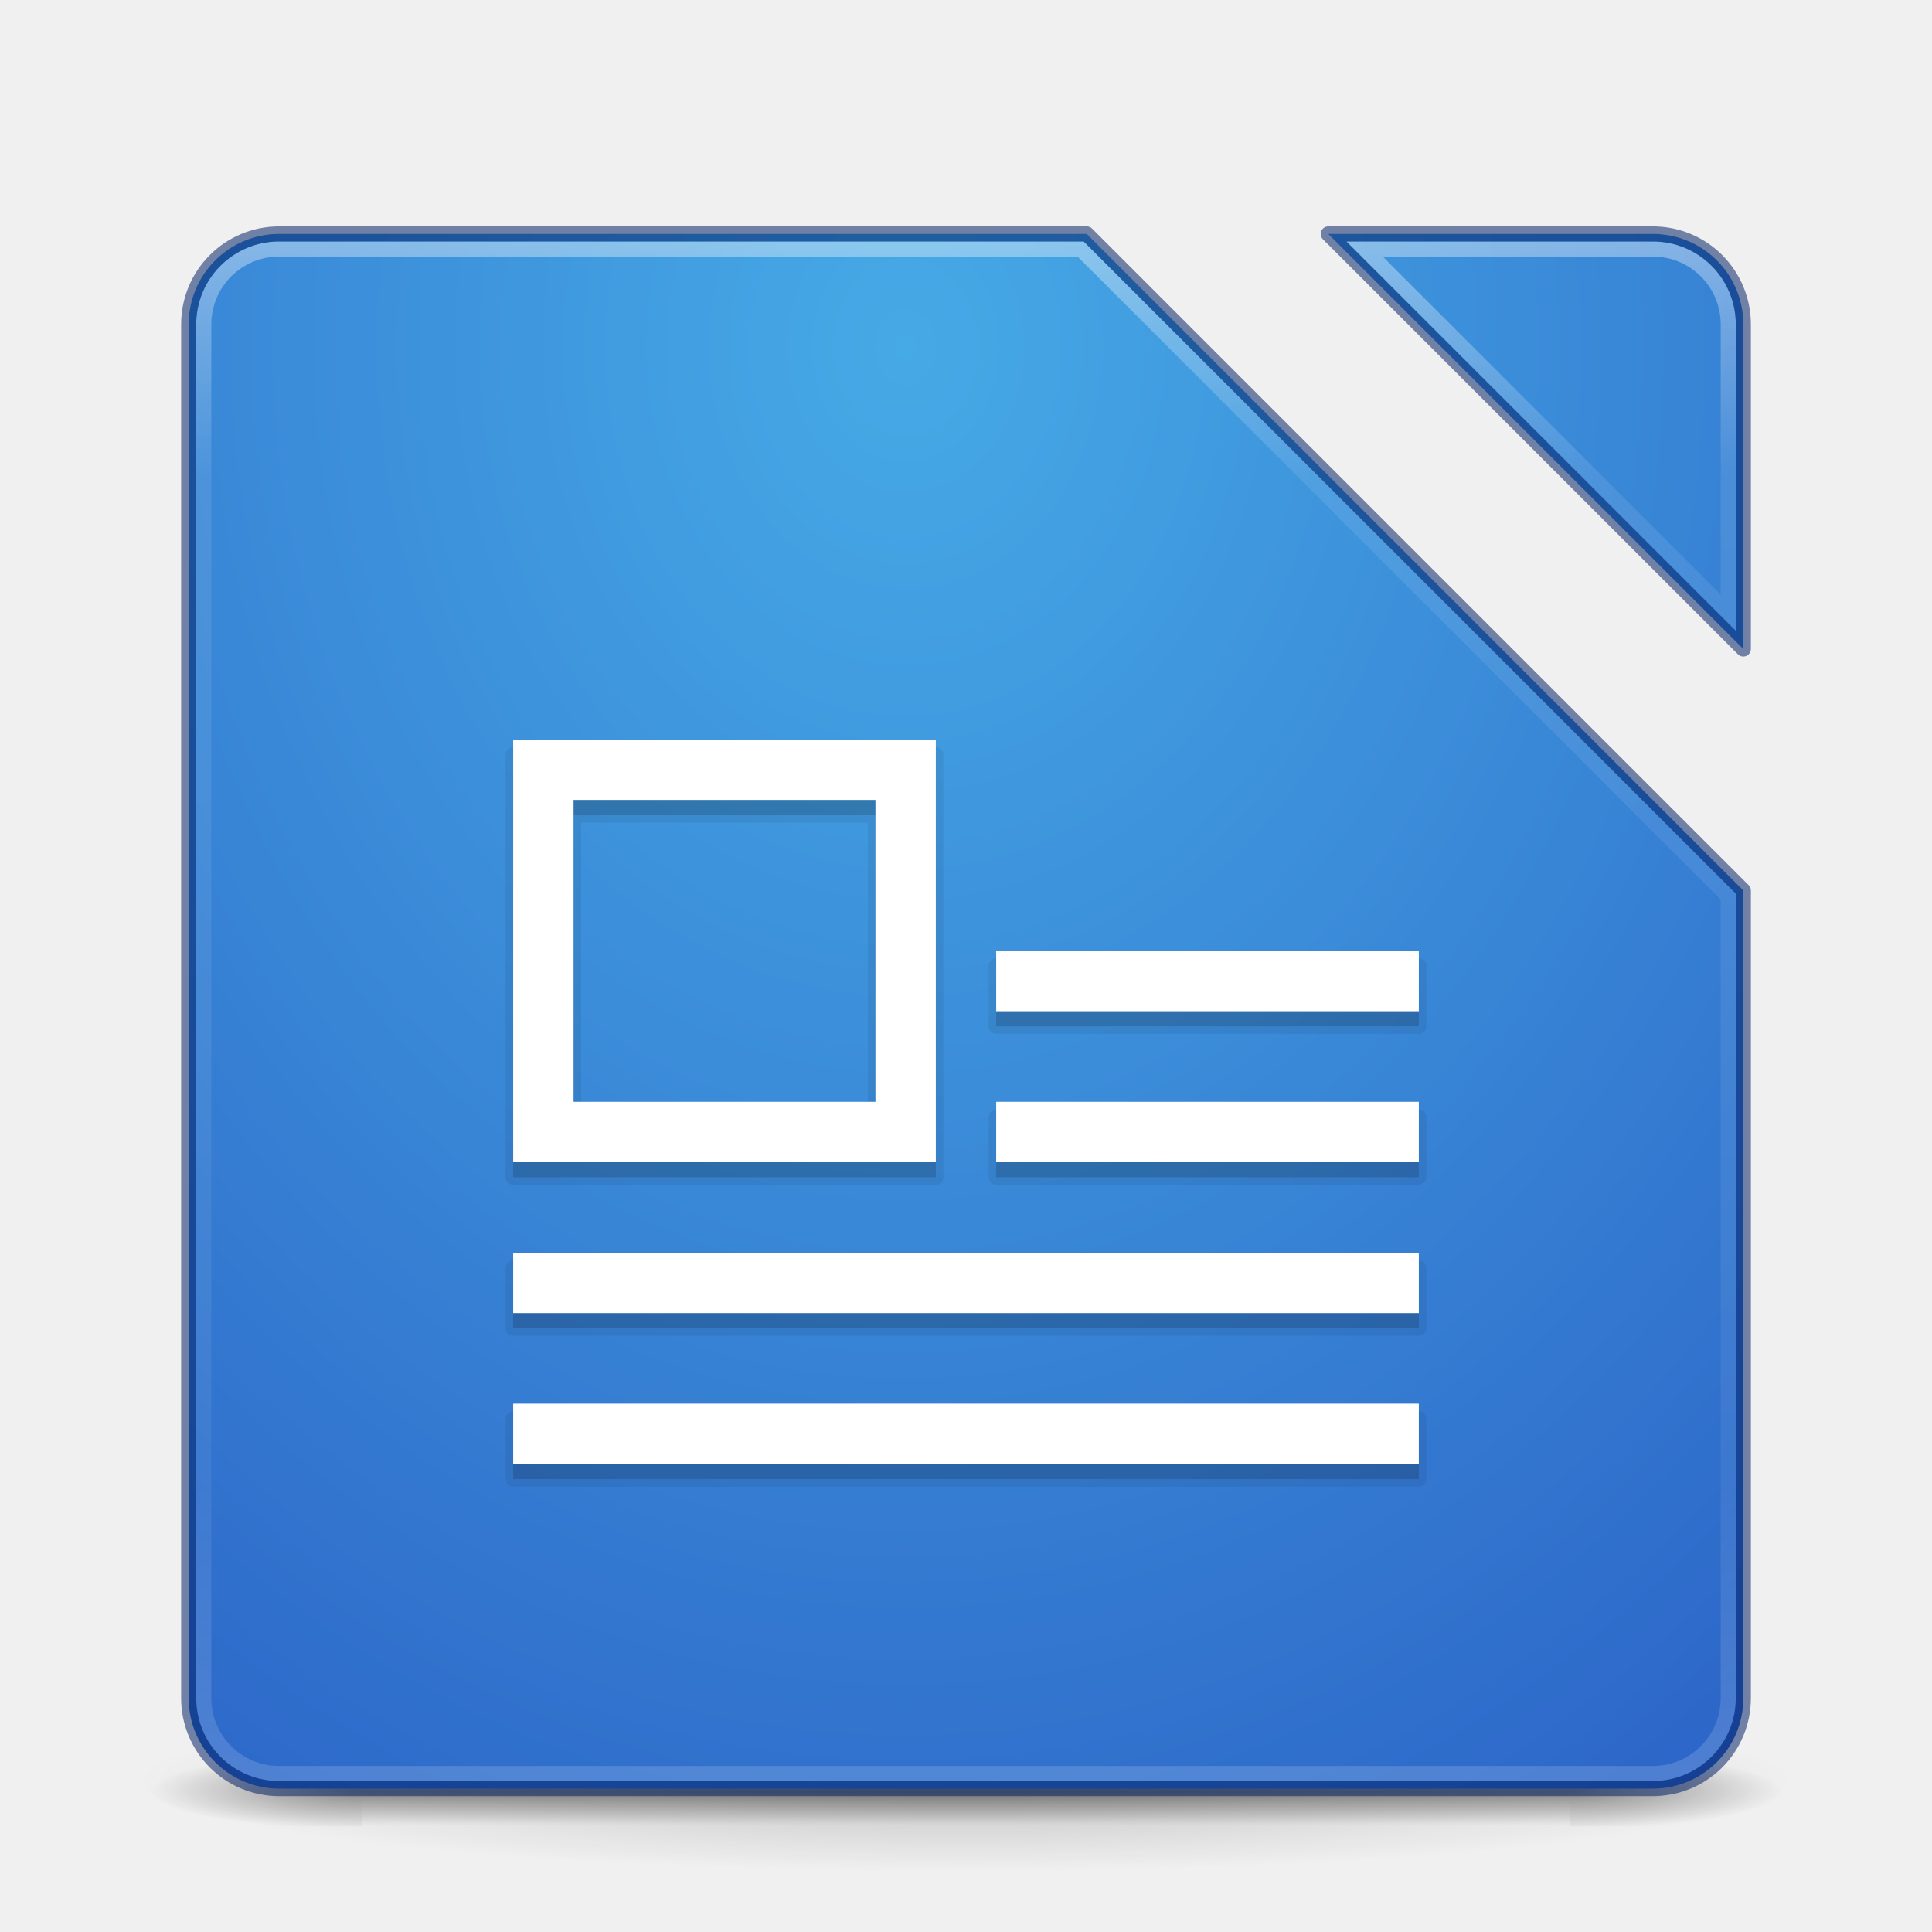
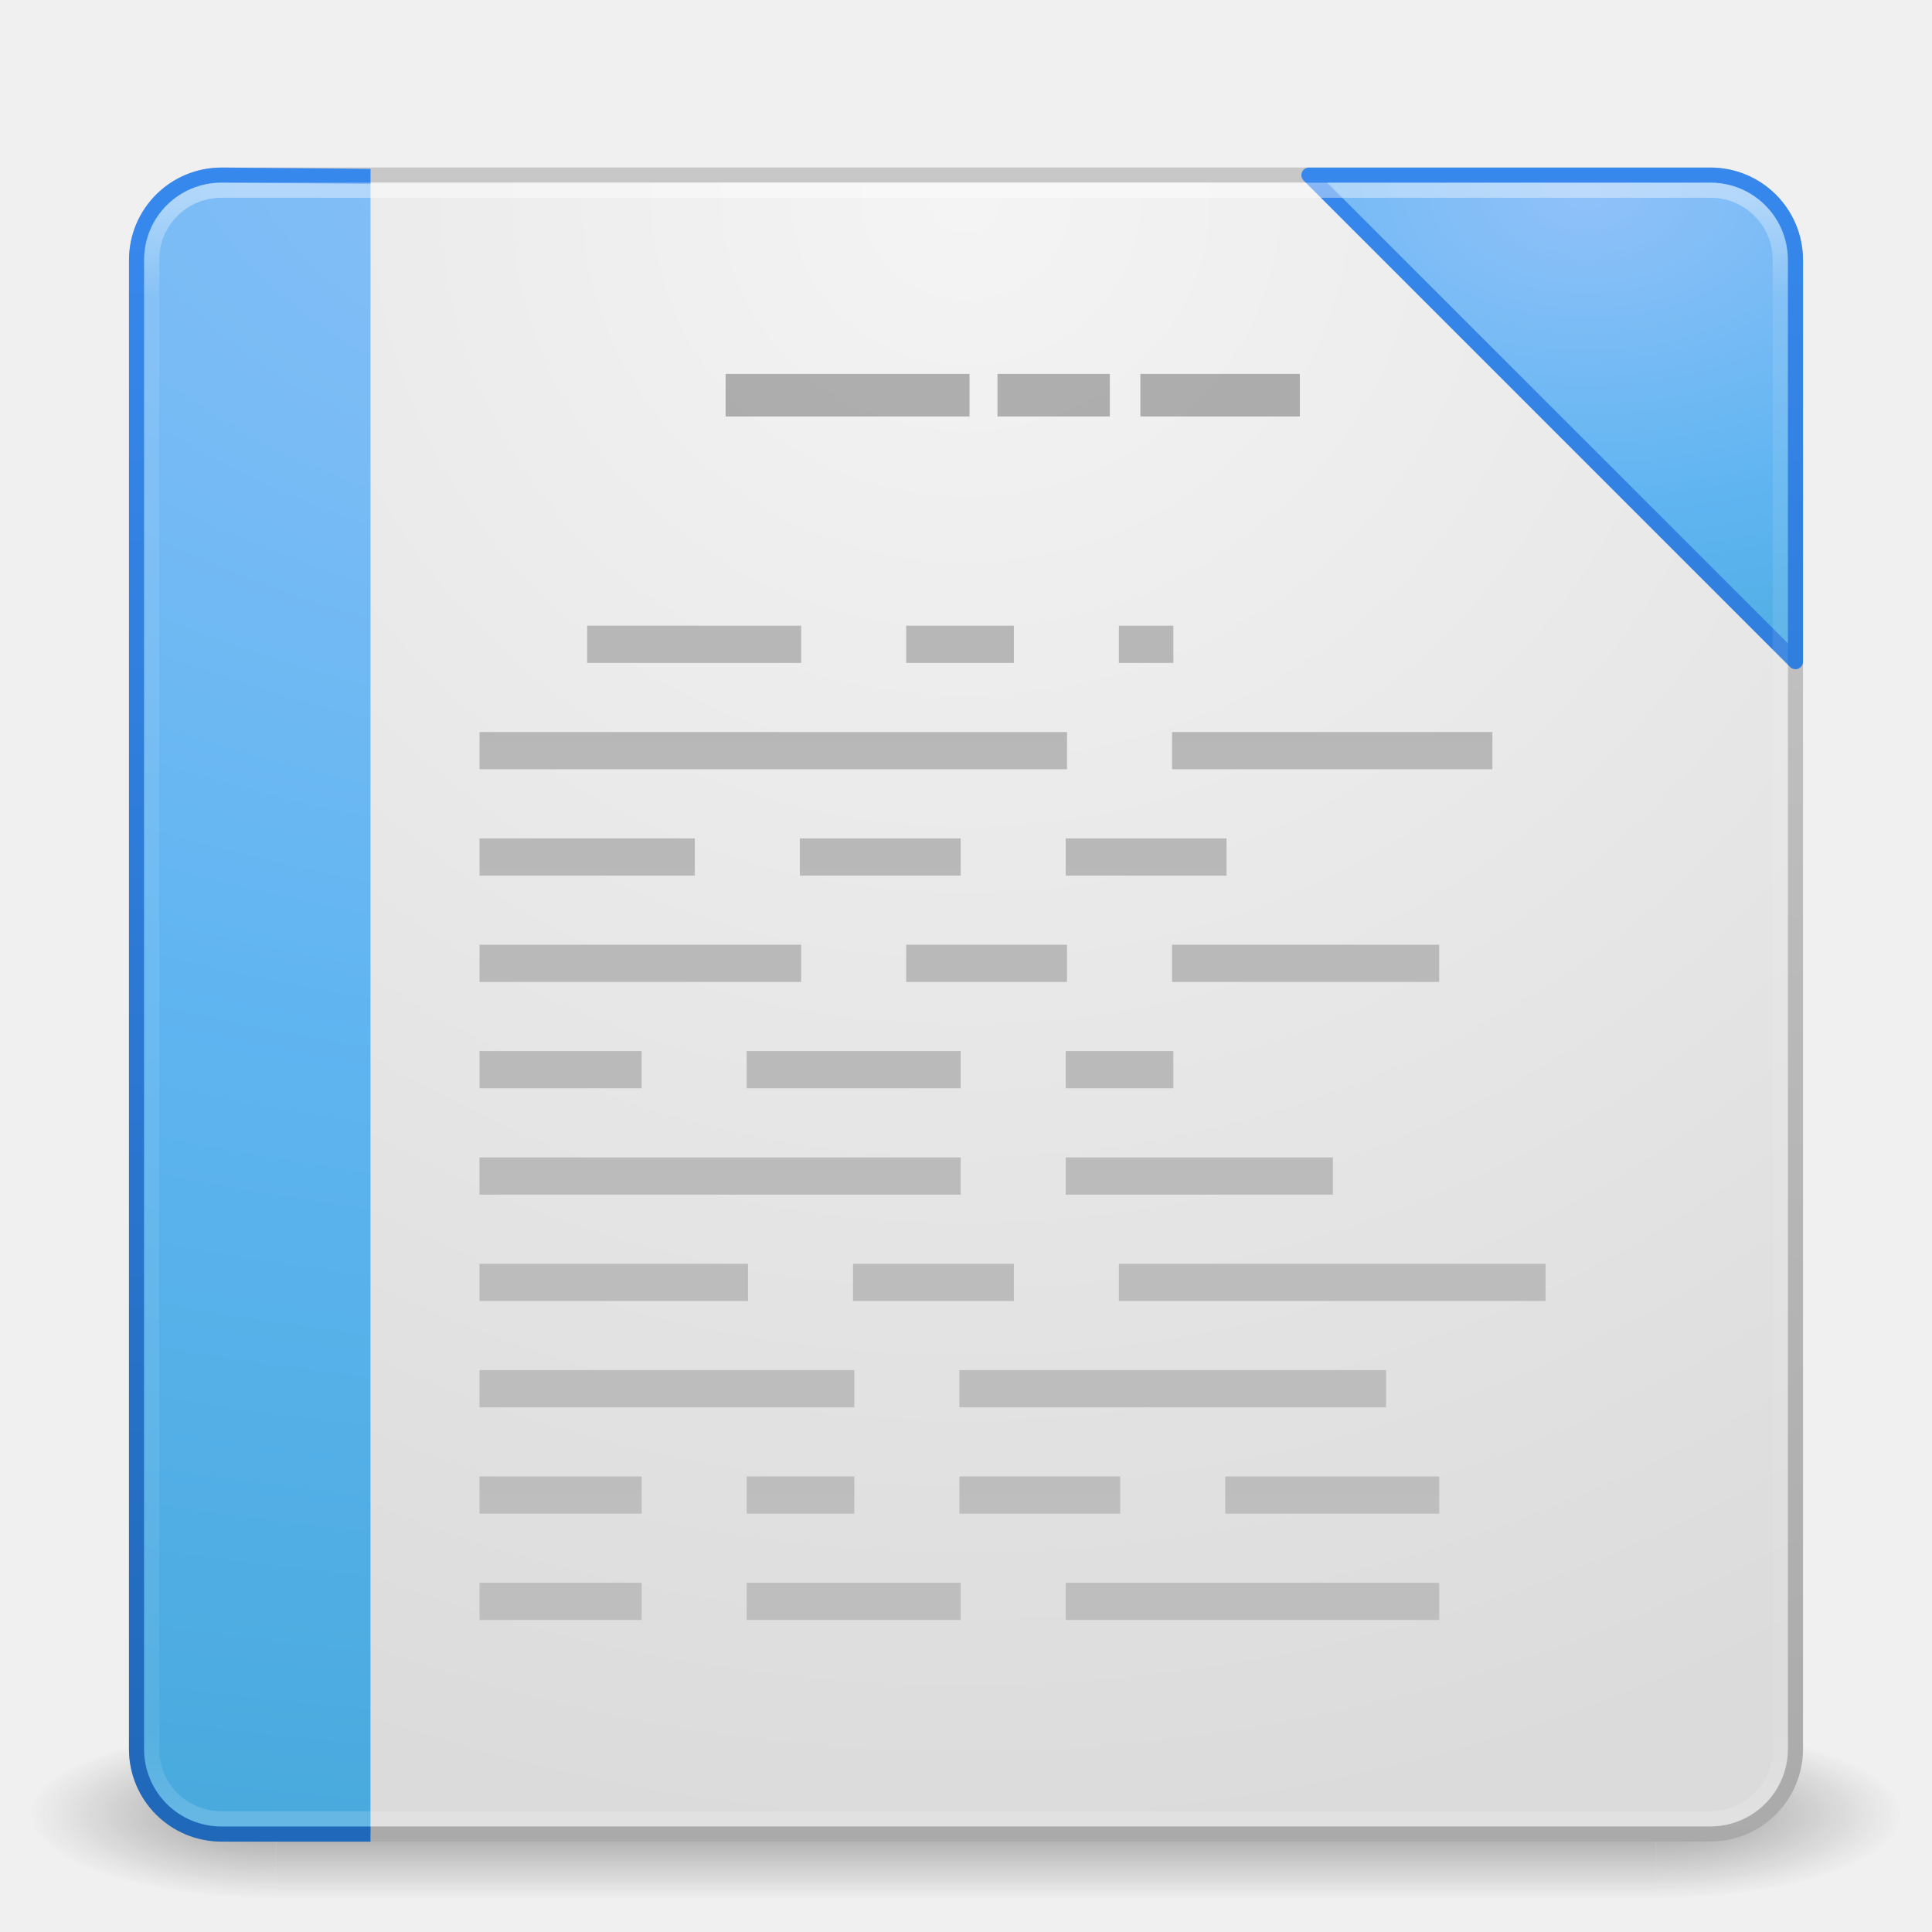
- <svg xmlns="http://www.w3.org/2000/svg" xmlns:xlink="http://www.w3.org/1999/xlink" width="128" height="128" viewBox="0 0 128 128" id="svg2" version="1.1">
-   <defs id="defs4">
-     <linearGradient id="linearGradient4211">
-       <stop style="stop-color:#000000;stop-opacity:1;" offset="0" id="stop4213" />
-       <stop style="stop-color:#000000;stop-opacity:0;" offset="1" id="stop4215" />
+ <svg xmlns="http://www.w3.org/2000/svg" xmlns:xlink="http://www.w3.org/1999/xlink" width="128" height="128" id="svg4369" version="1.1">
+   <defs id="defs4371">
+     <linearGradient y2="43" x2="24" y1="5" x1="24" gradientTransform="translate(2.4e-6,0.9674485)" gradientUnits="userSpaceOnUse" id="linearGradient3497" xlink:href="#linearGradient3924-4" />
+     <linearGradient id="linearGradient3924-4">
+       <stop id="stop3926-8" style="stop-color:#ffffff;stop-opacity:1" offset="0" />
+       <stop id="stop3928-6" style="stop-color:#ffffff;stop-opacity:0.235" offset="0.063" />
+       <stop id="stop3930-4" style="stop-color:#ffffff;stop-opacity:0.157" offset="0.951" />
+       <stop id="stop3932-4" style="stop-color:#ffffff;stop-opacity:0.392" offset="1" />
    </linearGradient>
-     <linearGradient id="linearGradient4192">
-       <stop style="stop-color:#000000;stop-opacity:1;" offset="0" id="stop4194" />
-       <stop style="stop-color:#000000;stop-opacity:0;" offset="1" id="stop4196" />
+     <radialGradient xlink:href="#linearGradient5344-867-2" id="radialGradient3351-4" gradientUnits="userSpaceOnUse" gradientTransform="matrix(-1.6167311e-7,4.352189,-8.092211,-1.30641e-7,102.5594,-28.43509)" cx="7.806" cy="9.957" fx="7.276" fy="9.957" r="12.672" />
+     <linearGradient id="linearGradient5344-867-2">
+       <stop offset="0" style="stop-color:#90c1f9;stop-opacity:1;" id="stop5559-5" />
+       <stop offset="0.397" style="stop-color:#60b5f1;stop-opacity:1;" id="stop5561-3" />
+       <stop offset="1" style="stop-color:#36a1ce;stop-opacity:1;" id="stop5563-5" />
    </linearGradient>
-     <linearGradient id="linearGradient4182">
-       <stop style="stop-color:#000000;stop-opacity:0" offset="0" id="stop4184" />
-       <stop id="stop4190" offset="0.555" style="stop-color:#000000;stop-opacity:1" />
-       <stop style="stop-color:#000000;stop-opacity:0;" offset="1" id="stop4186" />
+     <linearGradient xlink:href="#linearGradient4288" id="linearGradient3353-8" gradientUnits="userSpaceOnUse" gradientTransform="matrix(1,0,0,0.6592363,-2.00485,11.16688)" x1="10.72" y1="49.805" x2="10.72" y2="-7.172" />
+     <linearGradient id="linearGradient4288">
+       <stop id="stop4290" style="stop-color:#2068b9;stop-opacity:1;" offset="0" />
+       <stop id="stop4292" style="stop-color:#3788ed;stop-opacity:1;" offset="1" />
    </linearGradient>
-     <linearGradient id="linearGradient4156">
-       <stop style="stop-color:#ffffff;stop-opacity:1;" offset="0" id="stop4158" />
-       <stop id="stop4164" offset="0.16" style="stop-color:#ffffff;stop-opacity:0.235" />
-       <stop style="stop-color:#ffffff;stop-opacity:0.157" offset="0.815" id="stop4166" />
-       <stop style="stop-color:#ffffff;stop-opacity:0.392" offset="1" id="stop4160" />
+     <linearGradient xlink:href="#linearGradient3104-5-6" id="linearGradient3357" gradientUnits="userSpaceOnUse" gradientTransform="matrix(1.339418,0,0,-1.98263,60.50281,101.2915)" x1="22.004" y1="63.218" x2="22.004" y2="25.647" />
+     <linearGradient id="linearGradient3104-5-6">
+       <stop offset="0" style="stop-color:#aaaaaa;stop-opacity:1" id="stop3106-9-1" />
+       <stop offset="1" style="stop-color:#c8c8c8;stop-opacity:1" id="stop3108-9" />
    </linearGradient>
-     <linearGradient xlink:href="#linearGradient4182" id="linearGradient4188" x1="60.607" y1="1042.362" x2="60.607" y2="1047.273" gradientUnits="userSpaceOnUse" />
-     <radialGradient xlink:href="#linearGradient4192" id="radialGradient4198" cx="23.964" cy="1045.362" fx="23.964" fy="1045.362" r="7" gradientTransform="matrix(-2.003827,0,0,-0.3571429,71.98456,1418.384)" gradientUnits="userSpaceOnUse" />
-     <radialGradient xlink:href="#linearGradient4192" id="radialGradient4202" gradientUnits="userSpaceOnUse" gradientTransform="matrix(-2.003827,0,0,-0.3571429,-56.01544,1418.384)" cx="23.964" cy="1045.362" fx="23.964" fy="1045.362" r="7" />
-     <radialGradient xlink:href="#linearGradient4211" id="radialGradient4217" cx="64" cy="1042.362" fx="64" fy="1042.362" r="55" gradientTransform="matrix(1,0,0,0.1090909,0,928.6499)" gradientUnits="userSpaceOnUse" />
-     <linearGradient id="linearGradient3767">
-       <stop style="stop-color:#ffffff;stop-opacity:1;" offset="0" id="stop3769" />
-       <stop id="stop3777" offset="0.09" style="stop-color:#ffffff;stop-opacity:0.235;" />
-       <stop id="stop3775" offset="0.874" style="stop-color:#ffffff;stop-opacity:0.157;" />
-       <stop style="stop-color:#ffffff;stop-opacity:0.392;" offset="1" id="stop3771" />
+     <linearGradient x1="24" y1="5" x2="24" y2="43" id="linearGradient3084" xlink:href="#linearGradient3924" gradientUnits="userSpaceOnUse" gradientTransform="translate(2.4e-6,0.9674487)" />
+     <linearGradient id="linearGradient3924">
+       <stop id="stop3926" style="stop-color:#ffffff;stop-opacity:1" offset="0" />
+       <stop id="stop3928" style="stop-color:#ffffff;stop-opacity:0.235" offset="0.063" />
+       <stop id="stop3930" style="stop-color:#ffffff;stop-opacity:0.157" offset="0.951" />
+       <stop id="stop3932" style="stop-color:#ffffff;stop-opacity:0.392" offset="1" />
    </linearGradient>
-     <linearGradient id="linearGradient4845">
-       <stop style="stop-color:#46aae6;stop-opacity:1" offset="0" id="stop4847" />
-       <stop style="stop-color:#285ac3;stop-opacity:1" offset="1" id="stop4849" />
+     <radialGradient cx="7.496" cy="8.45" r="20" fx="7.496" fy="8.45" id="radialGradient3093" xlink:href="#linearGradient3600" gradientUnits="userSpaceOnUse" gradientTransform="matrix(0,1.93928,-2.051527,-5.2784231e-8,41.33504,-8.486255)" />
+     <linearGradient id="linearGradient3600">
+       <stop id="stop3602" style="stop-color:#f4f4f4;stop-opacity:1" offset="0" />
+       <stop id="stop3604" style="stop-color:#dbdbdb;stop-opacity:1" offset="1" />
    </linearGradient>
-     <radialGradient xlink:href="#linearGradient4845" id="radialGradient4191" gradientUnits="userSpaceOnUse" gradientTransform="matrix(0,2.621359,-2.135924,0,2104.513,-129.7494)" cx="58.271" cy="957.203" fx="58.271" fy="957.203" r="51.5" />
-     <linearGradient xlink:href="#linearGradient4156" id="linearGradient4200" gradientUnits="userSpaceOnUse" x1="58.721" y1="939.526" x2="58.721" y2="1041.743" gradientTransform="translate(0,-924.3622)" />
+     <linearGradient x1="24" y1="44" x2="24" y2="3.899" id="linearGradient3095" xlink:href="#linearGradient3104" gradientUnits="userSpaceOnUse" gradientTransform="translate(-6e-7,0.9674387)" />
+     <linearGradient id="linearGradient3104">
+       <stop id="stop3106" style="stop-color:#aaaaaa;stop-opacity:1" offset="0" />
+       <stop id="stop3108" style="stop-color:#c8c8c8;stop-opacity:1" offset="1" />
+     </linearGradient>
+     <linearGradient x1="20" y1="43" x2="20" y2="3" id="linearGradient3098" xlink:href="#linearGradient3104-5" gradientUnits="userSpaceOnUse" />
+     <linearGradient id="linearGradient3104-5">
+       <stop id="stop3106-9" style="stop-color:#aaaaaa;stop-opacity:1" offset="0" />
+       <stop id="stop3108-8" style="stop-color:#c8c8c8;stop-opacity:1" offset="1" />
+     </linearGradient>
+     <radialGradient cx="4.993" cy="43.5" r="2.5" fx="4.993" fy="43.5" id="radialGradient2873-966-168" xlink:href="#linearGradient3688-166-749" gradientUnits="userSpaceOnUse" gradientTransform="matrix(2.003784,0,0,1.4,27.98813,-17.4)" />
+     <linearGradient id="linearGradient3688-166-749">
+       <stop id="stop2883" style="stop-color:#181818;stop-opacity:1" offset="0" />
+       <stop id="stop2885" style="stop-color:#181818;stop-opacity:0" offset="1" />
+     </linearGradient>
+     <radialGradient cx="4.993" cy="43.5" r="2.5" fx="4.993" fy="43.5" id="radialGradient2875-742-326" xlink:href="#linearGradient3688-464-309" gradientUnits="userSpaceOnUse" gradientTransform="matrix(2.003784,0,0,1.4,-20.01187,-104.4)" />
+     <linearGradient id="linearGradient3688-464-309">
+       <stop id="stop2889" style="stop-color:#181818;stop-opacity:1" offset="0" />
+       <stop id="stop2891" style="stop-color:#181818;stop-opacity:0" offset="1" />
+     </linearGradient>
+     <linearGradient x1="25.058" y1="47.028" x2="25.058" y2="39.999" id="linearGradient2877-634-617" xlink:href="#linearGradient3702-501-757" gradientUnits="userSpaceOnUse" />
+     <linearGradient id="linearGradient3702-501-757">
+       <stop id="stop2895" style="stop-color:#181818;stop-opacity:0" offset="0" />
+       <stop id="stop2897" style="stop-color:#181818;stop-opacity:1" offset="0.5" />
+       <stop id="stop2899" style="stop-color:#181818;stop-opacity:0" offset="1" />
+     </linearGradient>
+     <linearGradient xlink:href="#linearGradient3104-5-6" id="linearGradient4253" x1="24.562" y1="-20.821" x2="24.562" y2="67.275" gradientUnits="userSpaceOnUse" />
+     <radialGradient xlink:href="#linearGradient3600" id="radialGradient4259" gradientUnits="userSpaceOnUse" gradientTransform="matrix(1.371278,1.371278,-1.450649,1.450649,12.60239,-10.94562)" cx="7.496" cy="8.45" fx="7.496" fy="8.45" r="20" />
+     <linearGradient xlink:href="#linearGradient3104" id="linearGradient4261" gradientUnits="userSpaceOnUse" gradientTransform="matrix(0.7071068,-0.7071068,0.7071068,0.7071068,-9.941126,24.96744)" x1="24" y1="44" x2="24" y2="3.899" />
+     <radialGradient xlink:href="#linearGradient3600" id="radialGradient4265" gradientUnits="userSpaceOnUse" gradientTransform="matrix(0,1.93928,-2.051527,-5.2784231e-8,7.862627,-7.616813)" cx="7.496" cy="8.45" fx="7.496" fy="8.45" r="20" />
+     <linearGradient xlink:href="#linearGradient3104" id="linearGradient4267" gradientUnits="userSpaceOnUse" gradientTransform="translate(-33.47241,1.836881)" x1="24" y1="44" x2="24" y2="3.899" />
+     <radialGradient xlink:href="#linearGradient3600" id="radialGradient4271" gradientUnits="userSpaceOnUse" gradientTransform="matrix(0,1.93928,-2.051527,-5.2784231e-8,8.468719,21.07152)" cx="7.496" cy="8.45" fx="7.496" fy="8.45" r="20" />
+     <linearGradient xlink:href="#linearGradient3104" id="linearGradient4273" gradientUnits="userSpaceOnUse" gradientTransform="translate(-32.86632,30.52521)" x1="24" y1="44" x2="24" y2="3.899" />
+     <radialGradient xlink:href="#linearGradient3600" id="radialGradient4276" gradientUnits="userSpaceOnUse" gradientTransform="matrix(0,1.93928,-2.051527,-5.2784231e-8,41.33504,-8.486255)" cx="7.496" cy="8.45" fx="7.496" fy="8.45" r="20" />
+     <linearGradient xlink:href="#linearGradient3104" id="linearGradient4278" gradientUnits="userSpaceOnUse" gradientTransform="translate(-6e-7,0.9674387)" x1="24" y1="44" x2="24" y2="3.899" />
+     <radialGradient xlink:href="#linearGradient5344-867-2" id="radialGradient4281" gradientUnits="userSpaceOnUse" gradientTransform="matrix(0,0.9089425,-1.43311,0,40.502,-0.8390685)" cx="7.422" cy="1.347" fx="7.422" fy="1.347" r="20" />
+     <linearGradient xlink:href="#linearGradient4288" id="linearGradient4283" gradientUnits="userSpaceOnUse" gradientTransform="translate(-6e-7,0.9674387)" x1="24" y1="44" x2="24" y2="3.899" />
  </defs>
-   <g id="layer1" transform="translate(0,-924.3622)">
-     <ellipse style="opacity:0.2;fill:url(#radialGradient4217);fill-opacity:1;stroke:none;stroke-width:3;stroke-linejoin:round;stroke-miterlimit:4;stroke-dasharray:none;stroke-opacity:1" id="path4209" cx="64" cy="1042.362" rx="55" ry="6" />
-     <g id="g4204" style="opacity:0.4" transform="translate(0,-2.000023)">
-       <rect y="1042.362" x="24" height="5" width="80" id="rect4168" style="opacity:1;fill:url(#linearGradient4188);fill-opacity:1;stroke:none;stroke-width:3;stroke-linejoin:round;stroke-miterlimit:4;stroke-dasharray:none;stroke-opacity:1" />
-       <rect y="1042.362" x="10" height="5" width="14" id="rect4170" style="opacity:1;fill:url(#radialGradient4198);fill-opacity:1;stroke:none;stroke-width:3;stroke-linejoin:round;stroke-miterlimit:4;stroke-dasharray:none;stroke-opacity:1" />
-       <rect transform="scale(-1,1)" style="opacity:1;fill:url(#radialGradient4202);fill-opacity:1;stroke:none;stroke-width:3;stroke-linejoin:round;stroke-miterlimit:4;stroke-dasharray:none;stroke-opacity:1" id="rect4200" width="14" height="5" x="-118" y="1042.362" />
+   <g id="layer1" transform="translate(0,80)">
+     <g id="g4285" transform="matrix(2.818181,0,0,2.818181,-3.636361,-83.81036)" style="stroke-width:0.355;stroke-miterlimit:4;stroke-dasharray:none">
+       <g style="stroke-width:0.507;stroke-miterlimit:4;stroke-dasharray:none;display:inline" id="g2036" transform="matrix(1.1,0,0,0.4444449,-2.400002,25.11107)">
+         <g style="opacity:0.4;stroke-width:0.436;stroke-miterlimit:4;stroke-dasharray:none" id="g3712" transform="matrix(1.052632,0,0,1.285713,-1.263158,-13.42854)">
+           <rect style="fill:url(#radialGradient2873-966-168);fill-opacity:1;stroke:none" id="rect2801" y="40" x="38" height="7" width="5" />
+           <rect style="fill:url(#radialGradient2875-742-326);fill-opacity:1;stroke:none" id="rect3696" transform="scale(-1,-1)" y="-47" x="-10" height="7" width="5" />
+           <rect style="fill:url(#linearGradient2877-634-617);fill-opacity:1;stroke:none" id="rect3700" y="40" x="10" height="7" width="28" />
+         </g>
+       </g>
+       <path style="opacity:0.05;color:#000000;fill:url(#linearGradient3098);fill-opacity:1;fill-rule:nonzero;stroke:none;stroke-width:0.355;marker:none;visibility:visible;display:inline;overflow:visible;enable-background:accumulate" id="path4564-0" d="m 22.969,8.187 a 2.936,2.936 0 0 0 -1.406,0.406 L 10.531,14.969 A 2.936,2.936 0 0 0 9.125,17 2.936,2.936 0 0 0 9.094,17 2.936,2.936 0 0 0 8.125,19.188 L 8.062,31.906 a 2.936,2.936 0 0 0 1,2.188 2.936,2.936 0 0 0 0,0.031 2.936,2.936 0 0 0 1.438,2.094 l 11,6.312 a 2.936,2.936 0 0 0 2.406,0.219 2.936,2.936 0 0 0 0.031,0 2.936,2.936 0 0 0 2.5,-0.188 l 11,-6.344 a 2.936,2.936 0 0 0 1.406,-2 2.936,2.936 0 0 0 1.094,-2.25 l 0,-12.719 a 2.936,2.936 0 0 0 -1,-2.188 A 2.936,2.936 0 0 0 37.5,14.969 L 26.469,8.625 a 2.936,2.936 0 0 0 -2.406,-0.25 2.936,2.936 0 0 0 -1.094,-0.188 z" />
+       <rect style="color:#000000;fill:url(#radialGradient3093);fill-opacity:1;fill-rule:nonzero;stroke:url(#linearGradient3095);stroke-width:0.355;stroke-linecap:round;stroke-linejoin:round;stroke-miterlimit:4;stroke-opacity:1;stroke-dasharray:none;stroke-dashoffset:0;marker:none;visibility:visible;display:inline;overflow:visible;enable-background:accumulate" id="rect5505-21" y="5.467" x="4.5" ry="2" rx="2" height="39" width="39" />
+       <path style="font-size:medium;font-style:normal;font-variant:normal;font-weight:normal;font-stretch:normal;text-indent:0;text-align:start;text-decoration:none;line-height:normal;letter-spacing:normal;word-spacing:normal;text-transform:none;direction:ltr;block-progression:tb;writing-mode:lr-tb;text-anchor:start;baseline-shift:baseline;opacity:0.28;color:#000000;fill:#000000;fill-opacity:1;stroke:none;stroke-width:0.355;marker:none;visibility:visible;display:inline;overflow:visible;enable-background:accumulate;font-family:Sans;-inkscape-font-specification:Sans" id="path3475" d="m 18.349,10.143 0,1 5.734,0 0,-1 z m 6.391,0 0,1 2.641,0 0,-1 z m 3.359,0 0,1 3.75,0 0,-1 z" />
+       <path id="rect5505-21-0" d="m 10,5.5 c 0,0 -3.1,-0.031 -3.5,-0.031 -1.108,0 -2,0.892 -2,2 l 0,35 c 0,1.108 0.892,2 2,2 l 3.5,0" style="color:#000000;fill:url(#radialGradient3351-4);fill-opacity:1;fill-rule:nonzero;stroke:url(#linearGradient3353-8);stroke-width:0.355;stroke-linecap:butt;stroke-linejoin:round;stroke-miterlimit:4;stroke-opacity:1;stroke-dasharray:none;stroke-dashoffset:0;marker:none;visibility:visible;display:inline;overflow:visible;enable-background:accumulate" />
+       <path id="path3094" d="m 15.094,16.062 0,0.875 1.25,0 0.031,0 1.25,0 1.25,0 1.25,0 0,-0.875 -1.25,0 -1.25,0 -1.25,0 -0.031,0 -1.25,0 z m 7.5,0 0,0.875 1.281,0 1.25,0 0,-0.875 -1.25,0 -1.281,0 z m 5,0 0,0.875 1.281,0 0,-0.875 -1.281,0 z m -15.031,2.5 0,0.875 1.312,0 1.25,0 1.25,0 1.25,0 1.25,0 1.25,0 1.25,0 1.25,0 1.25,0 1.25,0 1.25,0 0,-0.875 -1.25,0 -1.25,0 -1.25,0 -1.25,0 -1.25,0 -1.25,0 -1.25,0 -1.25,0 -1.25,0 -1.25,0 -1.312,0 z m 16.281,0 0,0.875 1.281,0 1.25,0 1.25,0 1.25,0 1.25,0 1.25,0 0,-0.875 -1.25,0 -1.25,0 -1.25,0 -1.25,0 -1.25,0 -1.281,0 z m -16.281,2.5 0,0.875 1.312,0 1.25,0 1.25,0 1.25,0 0,-0.875 -1.25,0 -1.25,0 -1.25,0 -1.312,0 z m 7.531,0 0,0.875 1.281,0 1.25,0 1.25,0 0,-0.875 -1.25,0 -1.25,0 -1.281,0 z m 6.25,0 0,0.875 1.281,0 1.25,0 1.25,0 0,-0.875 -1.25,0 -1.25,0 -1.281,0 z m -13.781,2.5 0,0.875 1.312,0 1.25,0 1.25,0 1.25,0 1.25,0 1.25,0 0,-0.875 -1.25,0 -1.25,0 -1.25,0 -1.25,0 -1.25,0 -1.312,0 z m 10.031,0 0,0.875 1.281,0 1.25,0 1.25,0 0,-0.875 -1.25,0 -1.25,0 -1.281,0 z m 6.25,0 0,0.875 1.281,0 1.25,0 1.25,0 1.25,0 1.25,0 0,-0.875 -1.25,0 -1.25,0 -1.25,0 -1.25,0 -1.281,0 z m -16.281,2.5 0,0.875 1.312,0 1.25,0 1.25,0 0,-0.875 -1.25,0 -1.25,0 -1.312,0 z m 6.281,0 0,0.875 1.281,0 1.25,0 1.25,0 1.25,0 0,-0.875 -1.25,0 -1.25,0 -1.25,0 -1.281,0 z m 7.5,0 0,0.875 1.281,0 1.25,0 0,-0.875 -1.25,0 -1.281,0 z m -13.781,2.5 0,0.875 1.312,0 1.25,0 1.25,0 1.25,0 1.25,0 1.25,0 1.25,0 1.25,0 1.25,0 0,-0.875 -1.25,0 -1.25,0 -1.25,0 -1.25,0 -1.25,0 -1.25,0 -1.25,0 -1.25,0 -1.312,0 z m 13.781,0 0,0.875 1.281,0 1.25,0 1.25,0 1.25,0 1.25,0 0,-0.875 -1.25,0 -1.25,0 -1.25,0 -1.25,0 -1.281,0 z m -13.781,2.5 0,0.875 1.312,0 1.25,0 1.25,0 1.25,0 1.25,0 0,-0.875 -1.25,0 -1.25,0 -1.25,0 -1.25,0 -1.312,0 z m 8.781,0 0,0.875 1.281,0 1.25,0 1.25,0 0,-0.875 -1.25,0 -1.25,0 -1.281,0 z m 6.25,0 0,0.875 1.281,0 1.25,0 1.25,0 1.25,0 1.25,0 1.25,0 1.25,0 1.25,0 0,-0.875 -1.25,0 -1.25,0 -1.25,0 -1.25,0 -1.25,0 -1.25,0 -1.25,0 -1.281,0 z m -15.031,2.5 0,0.875 1.312,0 1.25,0 1.25,0 1.25,0 1.25,0 1.25,0 1.25,0 0,-0.875 -1.25,0 -1.25,0 -1.25,0 -1.25,0 -1.25,0 -1.25,0 -1.312,0 z m 11.281,0 0,0.875 1.281,0 1.25,0 1.25,0 1.25,0 1.25,0 1.25,0 1.25,0 1.25,0 0,-0.875 -1.25,0 -1.25,0 -1.25,0 -1.25,0 -1.25,0 -1.25,0 -1.25,0 -1.281,0 z m -11.281,2.5 0,0.875 1.312,0 1.25,0 1.25,0 0,-0.875 -1.25,0 -1.25,0 -1.312,0 z m 6.281,0 0,0.875 1.281,0 1.25,0 0,-0.875 -1.25,0 -1.281,0 z m 5,0 0,0.875 1.281,0 1.25,0 1.25,0 0,-0.875 -1.25,0 -1.25,0 -1.281,0 z m 6.25,0 0,0.875 1.281,0 1.25,0 1.25,0 1.25,0 0,-0.875 -1.25,0 -1.25,0 -1.25,0 -1.281,0 z m -17.531,2.5 0,0.875 1.312,0 1.25,0 1.25,0 0,-0.875 -1.25,0 -1.25,0 -1.312,0 z m 6.281,0 0,0.875 1.281,0 1.25,0 1.25,0 1.25,0 0,-0.875 -1.25,0 -1.25,0 -1.25,0 -1.281,0 z m 7.5,0 0,0.875 1.281,0 1.25,0 1.25,0 1.25,0 1.25,0 1.25,0 1.25,0 0,-0.875 -1.25,0 -1.25,0 -1.25,0 -1.25,0 -1.25,0 -1.25,0 -1.281,0 z" style="font-size:2px;font-style:normal;font-variant:normal;font-weight:normal;font-stretch:normal;text-align:start;line-height:125%;letter-spacing:0px;word-spacing:0px;text-anchor:start;fill:url(#linearGradient4253);fill-opacity:1;stroke:none;font-family:BLOKK Neue;-inkscape-font-specification:BLOKK Neue" />
+       <path id="rect4255" d="m 32.062,5.469 11.438,11.438 0,-9.438 c 0,-1.108 -0.892,-2 -2,-2 l -9.438,0 z" style="color:#000000;fill:url(#radialGradient4281);fill-opacity:1;fill-rule:nonzero;stroke:url(#linearGradient4283);stroke-width:0.355;stroke-linecap:round;stroke-linejoin:round;stroke-miterlimit:4;stroke-opacity:1;stroke-dasharray:none;stroke-dashoffset:0;marker:none;visibility:visible;display:inline;overflow:visible;enable-background:accumulate" />
+       <rect style="opacity:0.4;fill:none;stroke:url(#linearGradient3497);stroke-width:0.355;stroke-linecap:round;stroke-linejoin:round;stroke-miterlimit:4;stroke-opacity:1;stroke-dasharray:none;stroke-dashoffset:0" id="rect6741-2-5" y="5.824" x="4.856" ry="1.637" rx="1.637" height="38.286" width="38.286" />
    </g>
-     <path style="opacity:1;fill:url(#radialGradient4191);fill-opacity:1;stroke:none;stroke-width:3;stroke-linejoin:round;stroke-miterlimit:4;stroke-dasharray:none;stroke-opacity:1" d="M 18.5 15.5 C 15.176 15.5 12.5 18.176 12.5 21.5 L 12.5 112.5 C 12.5 115.824 15.176 118.5 18.5 118.5 L 109.5 118.5 C 112.824 118.5 115.5 115.824 115.5 112.5 L 115.5 59 L 72 15.5 L 18.5 15.5 z M 88 15.5 L 115.5 43 L 115.5 21.5 C 115.5 18.176 112.824 15.5 109.5 15.5 L 88 15.5 z " transform="translate(0,924.3622)" id="rect4185" />
-     <path style="opacity:0.4;fill:none;fill-opacity:1;stroke:url(#linearGradient4200);stroke-width:1;stroke-linejoin:miter;stroke-miterlimit:4;stroke-dasharray:none;stroke-opacity:1" d="M 18.5 16.5 C 15.73 16.5 13.5 18.73 13.5 21.5 L 13.5 112.5 C 13.5 115.27 15.73 117.5 18.5 117.5 L 109.5 117.5 C 112.27 117.5 114.5 115.27 114.5 112.5 L 114.5 59.4 L 71.6 16.5 L 18.5 16.5 z M 90.4 16.5 L 114.5 40.6 L 114.5 21.5 C 114.5 18.73 112.27 16.5 109.5 16.5 L 90.4 16.5 z " transform="translate(0,924.3622)" id="rect4167" />
-     <path id="path4194" transform="translate(0,924.3622)" d="M 18.5 15.5 C 15.176 15.5 12.5 18.176 12.5 21.5 L 12.5 112.5 C 12.5 115.824 15.176 118.5 18.5 118.5 L 109.5 118.5 C 112.824 118.5 115.5 115.824 115.5 112.5 L 115.5 59 L 72 15.5 L 18.5 15.5 z M 88 15.5 L 115.5 43 L 115.5 21.5 C 115.5 18.176 112.824 15.5 109.5 15.5 L 88 15.5 z " style="opacity:0.529;fill:none;fill-opacity:1;stroke:#001e64;stroke-width:1;stroke-linejoin:round;stroke-miterlimit:4;stroke-dasharray:none;stroke-opacity:1" />
-     <path style="opacity:0.07;fill:#000000;fill-opacity:1;stroke:#000000;stroke-width:1;stroke-linecap:round;stroke-linejoin:round;stroke-miterlimit:4;stroke-dasharray:none;stroke-opacity:1" d="m 34,974.362 0,4 0,20 0,4 4,0 24,0 0,-4 0,-22 0,-2 -24,0 z m 4,4 20,0 0,20 -20,0 z m 28,10 0,4 28,0 0,-4 z m 0,10 0,4 28,0 0,-4 z m -32,10 0,4 60,0 0,-4 z m 0,10 0,4 60,0 0,-4 z" id="path4212" />
-     <path id="path4210" d="m 34,974.362 0,4 0,20 0,4 4,0 24,0 0,-4 0,-22 0,-2 -24,0 z m 4,4 20,0 0,20 -20,0 z m 28,10 0,4 28,0 0,-4 z m 0,10 0,4 28,0 0,-4 z m -32,10 0,4 60,0 0,-4 z m 0,10 0,4 60,0 0,-4 z" style="opacity:0.15;fill:#000000;fill-opacity:1;stroke:none;stroke-width:1;stroke-linecap:round;stroke-linejoin:round;stroke-miterlimit:4;stroke-dasharray:none;stroke-opacity:1" />
-     <path style="opacity:1;fill:#ffffff;fill-opacity:1;stroke:none;stroke-width:1;stroke-linecap:round;stroke-linejoin:round;stroke-miterlimit:4;stroke-dasharray:none;stroke-opacity:1" d="m 34,973.362 0,4 0,20 0,4 4,0 24,0 0,-4 0,-22 0,-2 -24,0 z m 4,4 20,0 0,20 -20,0 z m 28,10 0,4 28,0 0,-4 z m 0,10 0,4 28,0 0,-4 z m -32,10 0,4 60,0 0,-4 z m 0,10 0,4 60,0 0,-4 z" id="rect4336" />
  </g>
</svg>
